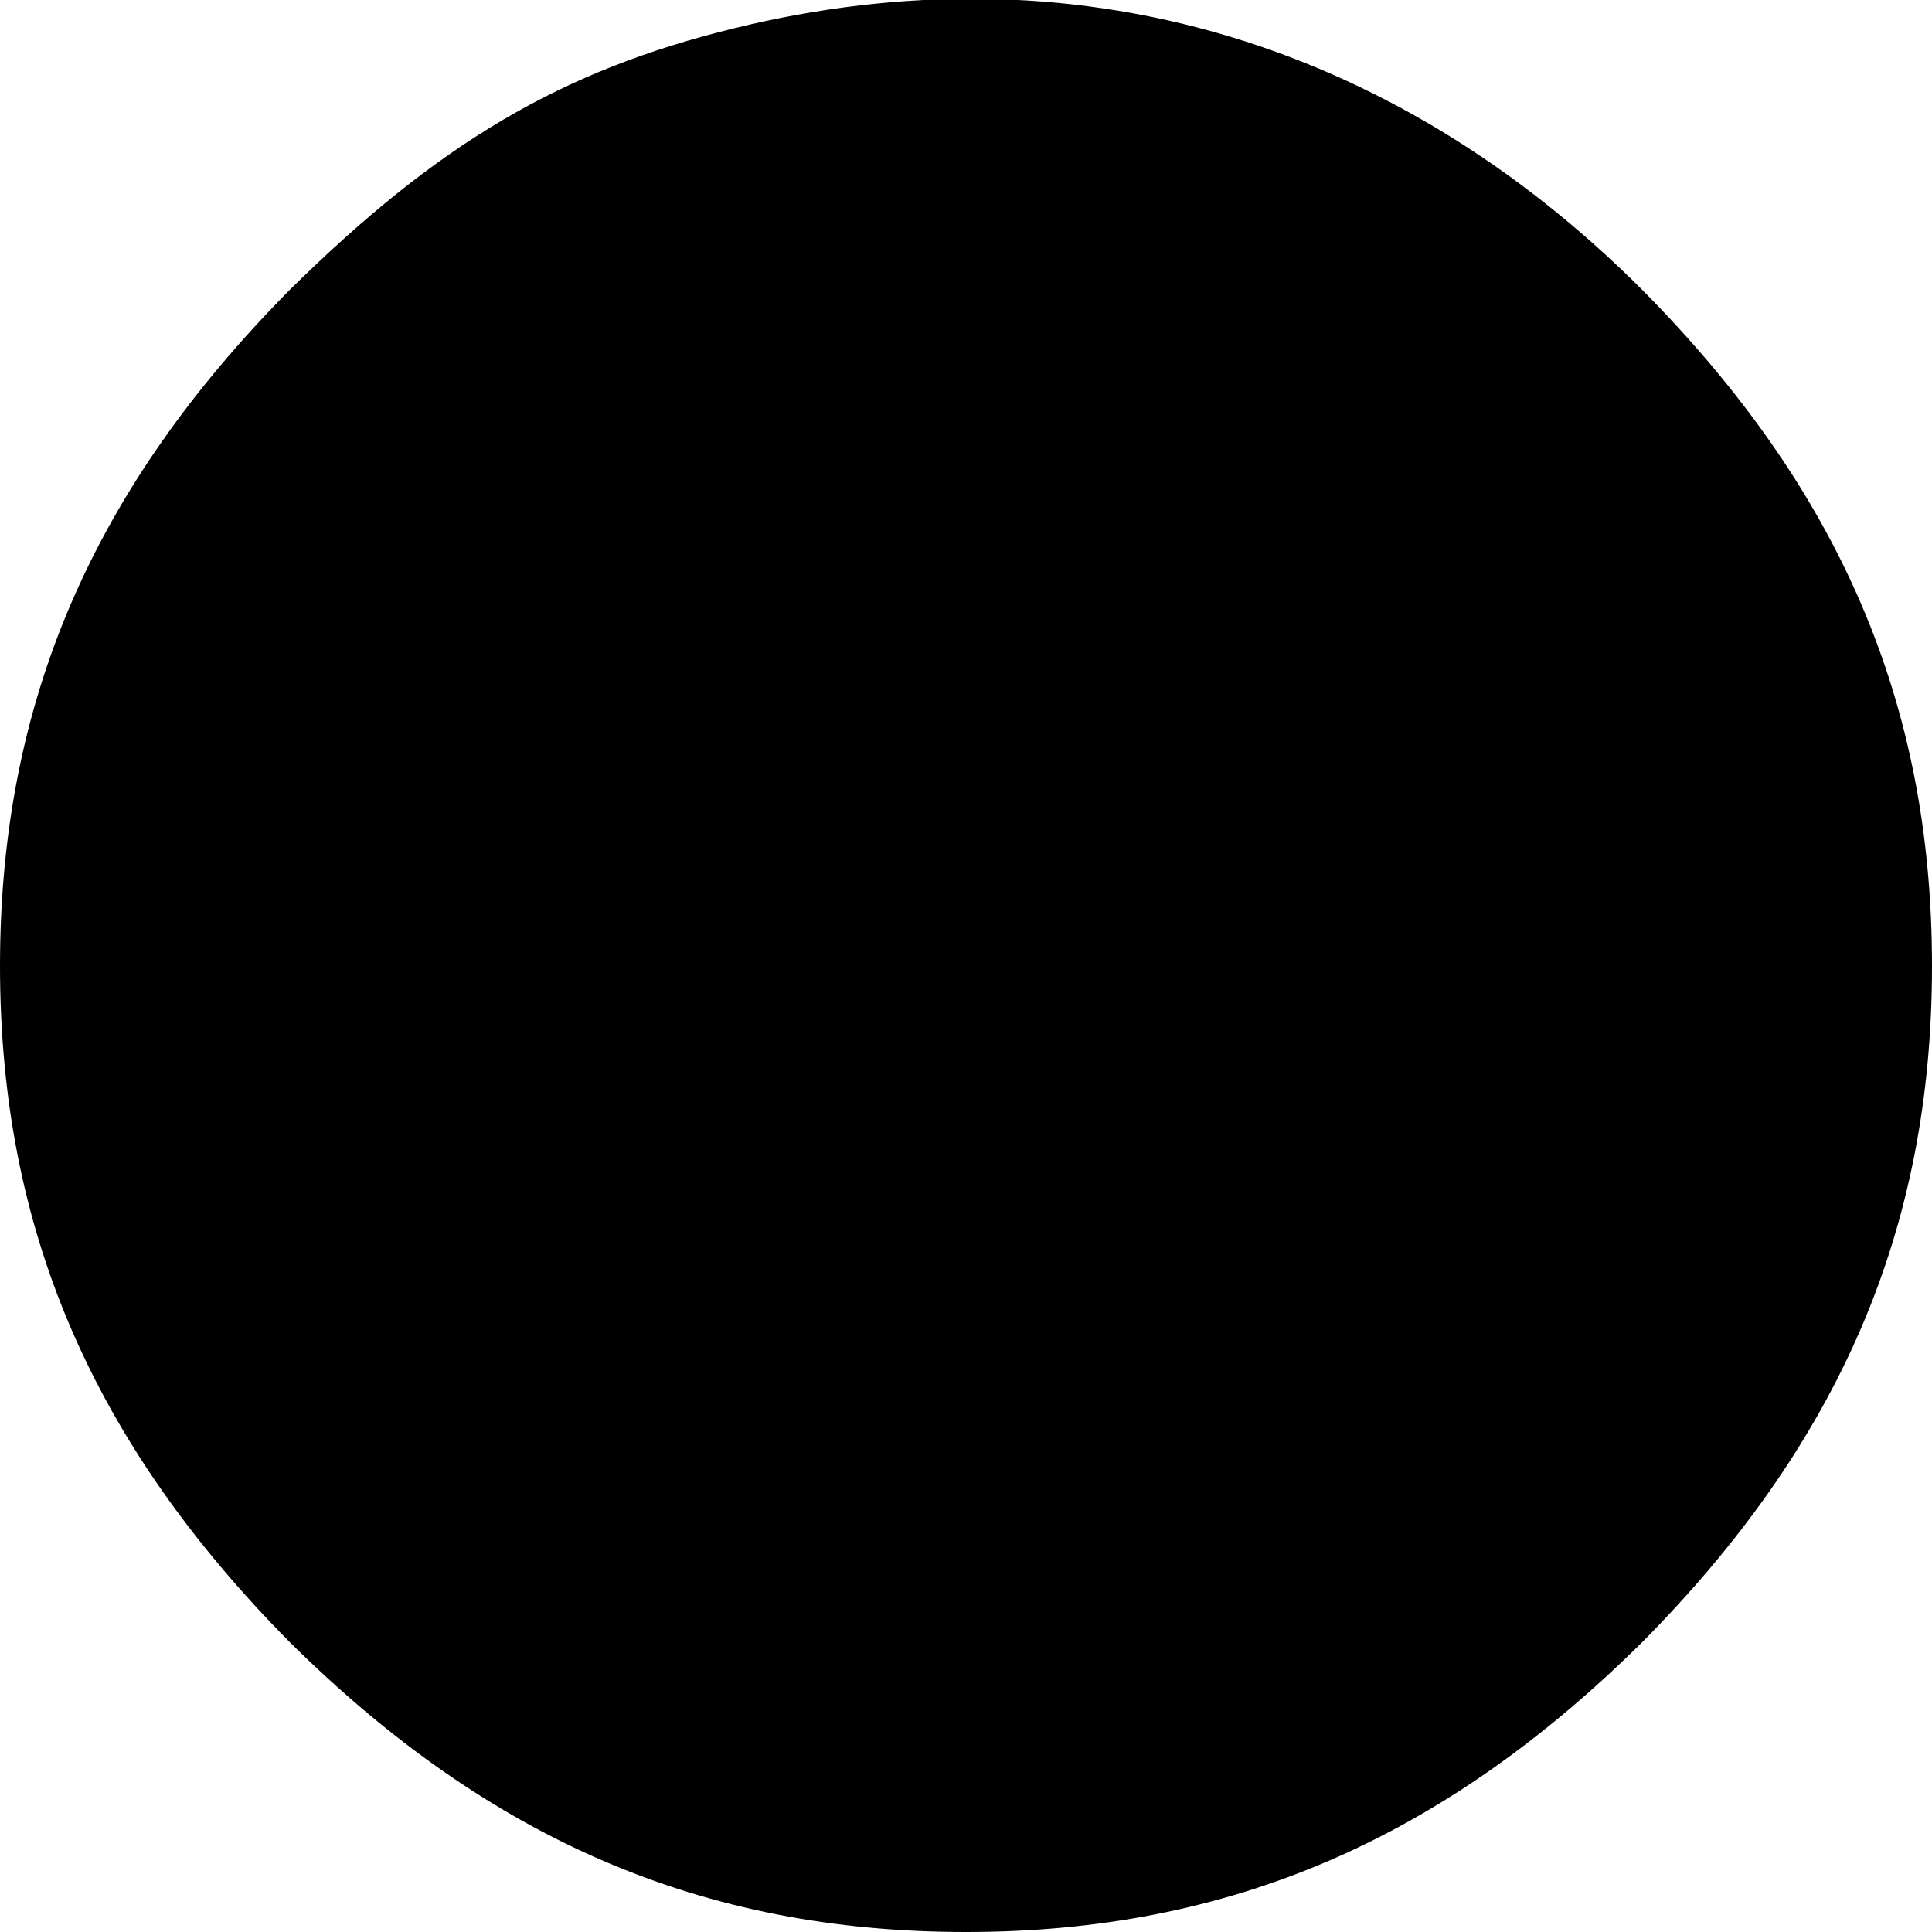
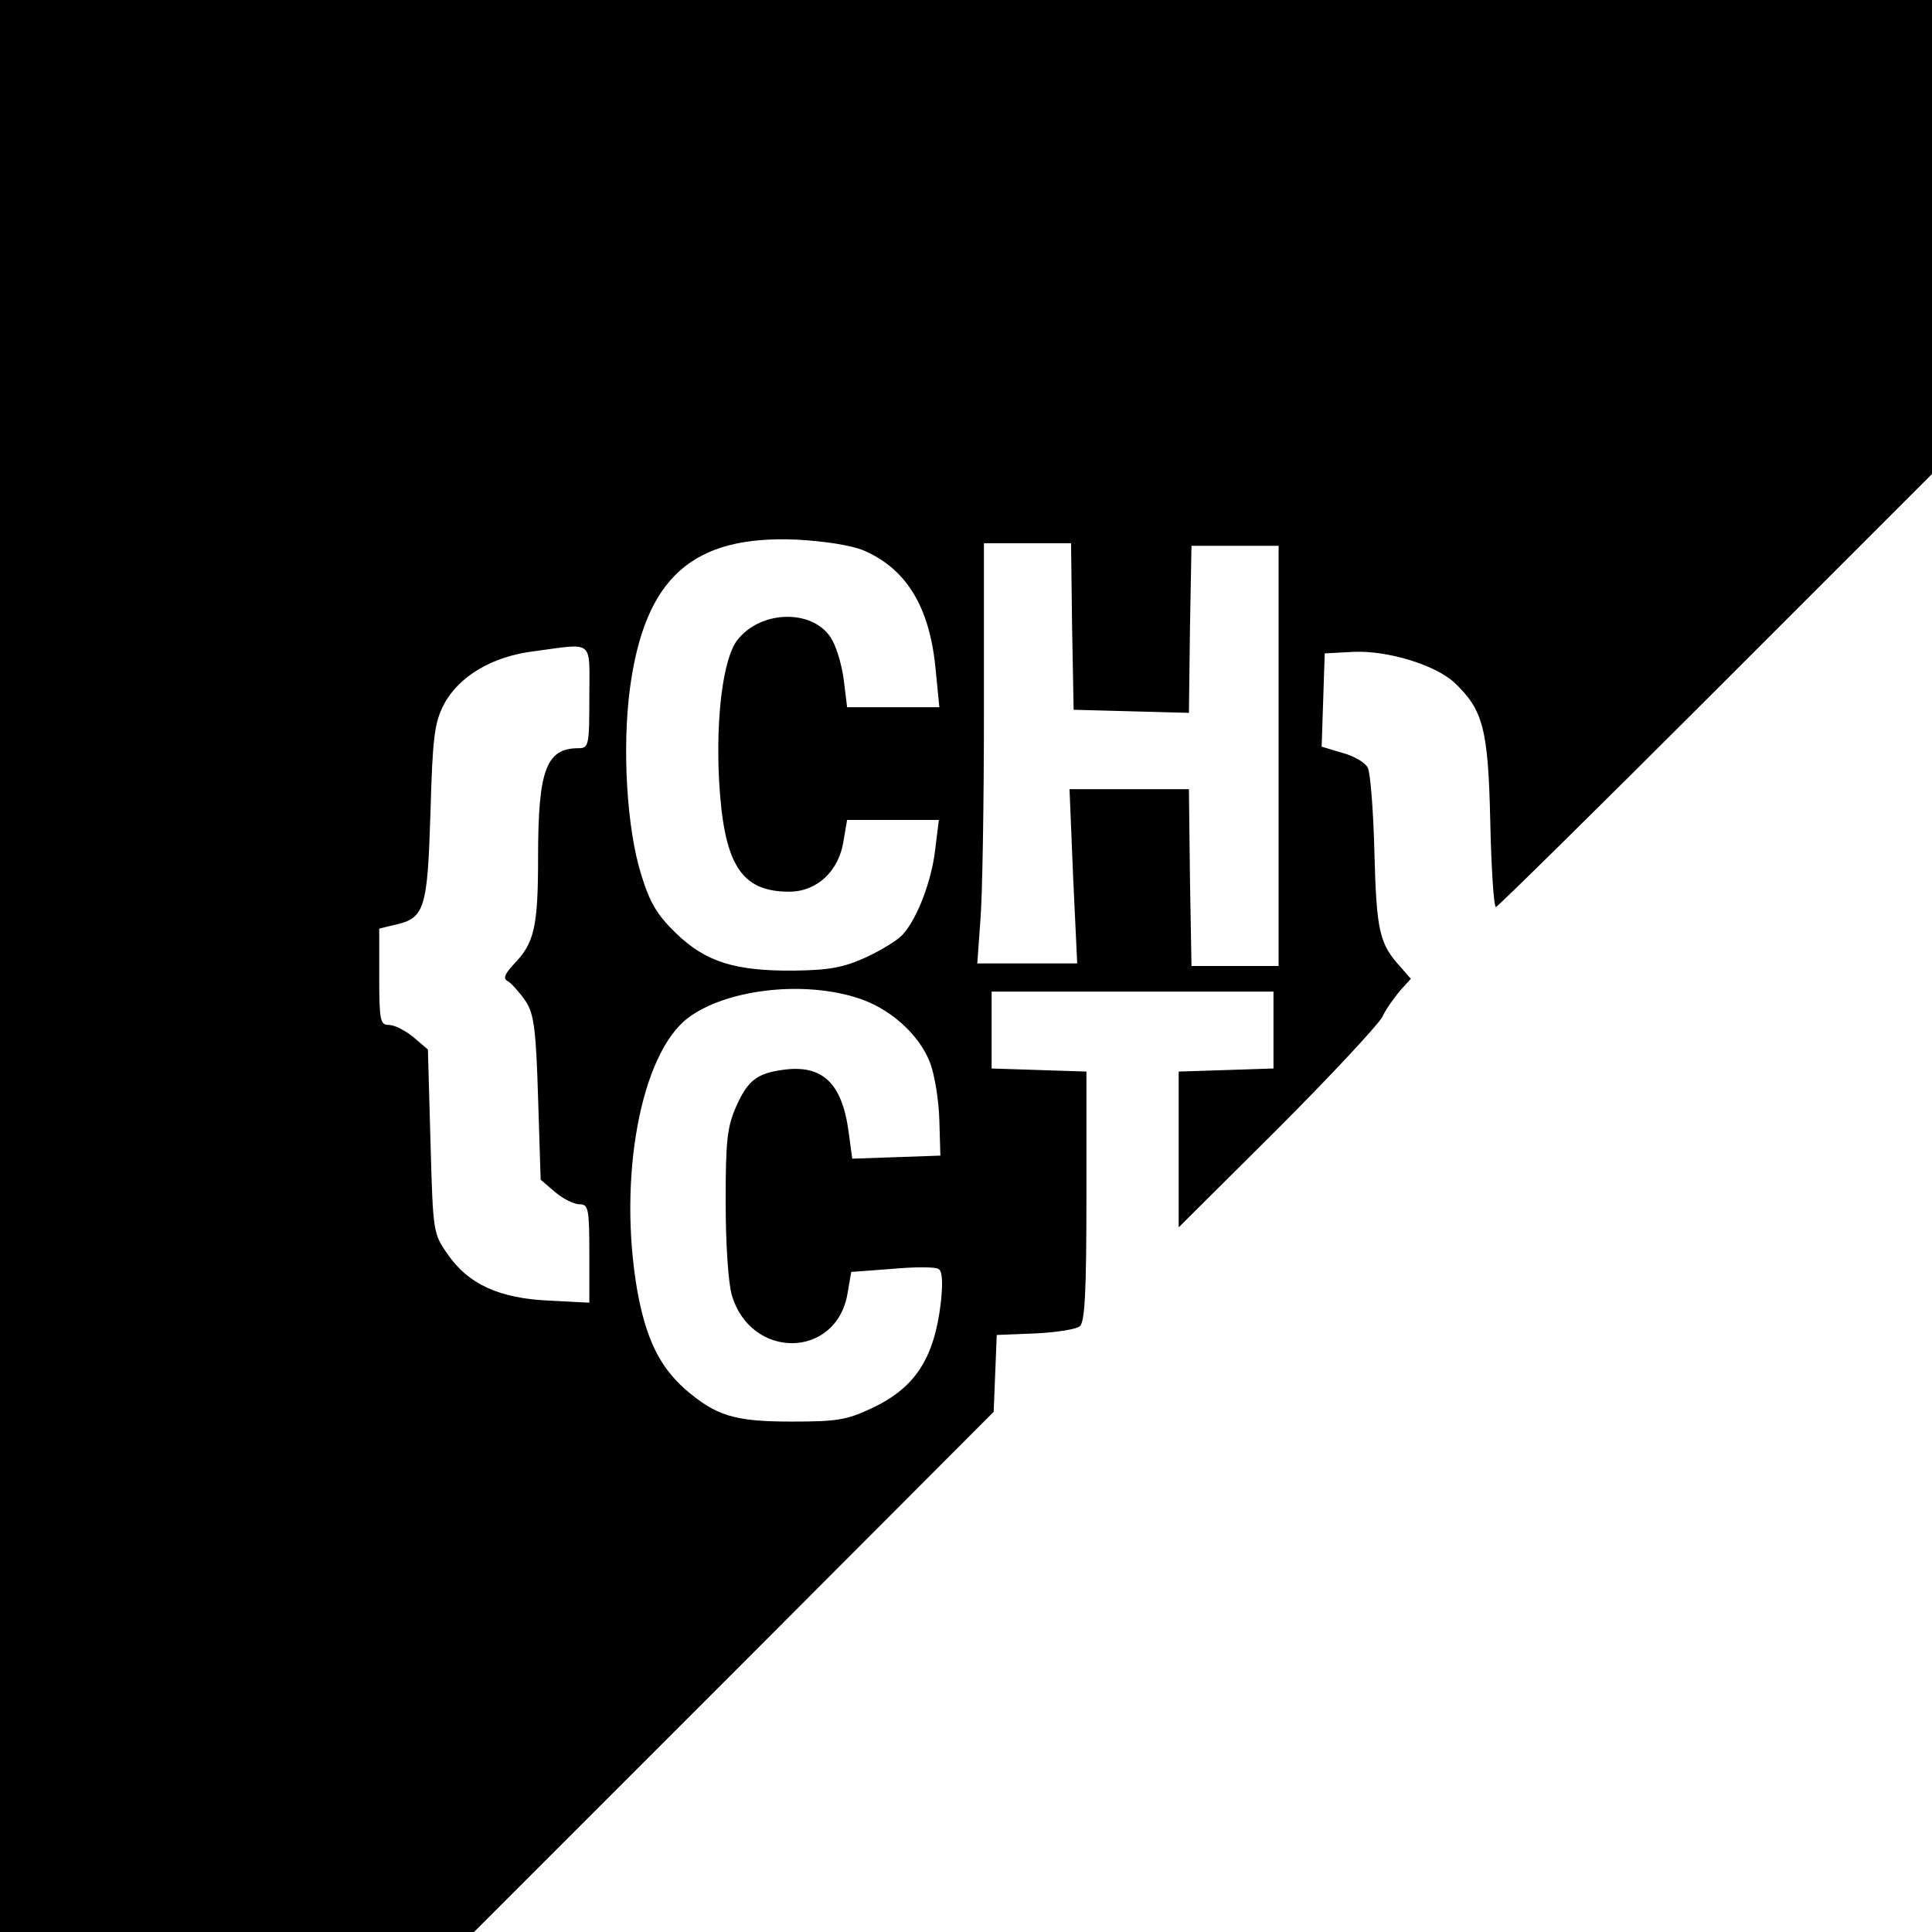
- <svg xmlns="http://www.w3.org/2000/svg" version="1.0" width="96pt" height="96pt" viewBox="0 0 96 96" preserveAspectRatio="xMidYMid meet">
-   <g transform="translate(0,96) scale(0.1,-0.1)" fill="#000000" stroke="none">
-     <path d="M365 946 c-86 -21 -147 -57 -221 -130 -98 -99 -144 -205 -144 -336 0 -131 46 -237 144 -336 99 -98 205 -144 336 -144 131 0 237 46 336 144 98 99 144 205 144 336 0 131 -46 237 -144 336 -125 125 -284 171 -451 130z" />
+ <svg xmlns="http://www.w3.org/2000/svg" version="1.0" width="377pt" height="377pt" viewBox="0 0 377 377" preserveAspectRatio="xMidYMid meet">
+   <g transform="translate(0,377) scale(0.1,-0.1)" fill="#000000" stroke="none">
+     <path d="M0 1885 l0 -1885 463 0 462 0 507 507 507 508 3 75 3 75 75 3 c41 2 80 8 87 14 10 8 13 67 13 254 l0 243 -92 3 -93 3 0 75 0 75 275 0 275 0 0 -75 0 -75 -92 -3 -93 -3 0 -152 0 -152 191 190 c105 105 197 204 206 220 8 17 25 40 36 53 l20 22 -20 23 c-41 45 -47 69 -51 222 -2 83 -8 158 -13 167 -5 10 -27 23 -50 29 l-40 12 3 91 3 91 56 3 c66 3 159 -25 197 -60 56 -53 66 -90 70 -270 2 -93 7 -168 11 -168 3 0 196 190 429 423 l422 422 0 463 0 462 -1885 0 -1885 0 0 -1885z m1685 811 c84 -36 130 -111 141 -235 l7 -71 -90 0 -90 0 -6 49 c-3 28 -13 63 -22 80 -32 63 -140 63 -187 1 -27 -37 -41 -148 -35 -270 9 -166 42 -220 137 -220 54 0 97 40 106 99 l7 41 89 0 90 0 -7 -57 c-7 -62 -35 -135 -63 -166 -9 -11 -42 -31 -72 -45 -44 -20 -71 -25 -140 -26 -116 -1 -173 17 -231 73 -38 37 -51 60 -68 115 -28 90 -37 245 -22 361 29 218 122 301 326 292 54 -3 106 -11 130 -21z m407 -148 l3 -163 112 -3 113 -3 2 163 3 163 85 0 85 0 0 -410 0 -410 -85 0 -85 0 -3 173 -2 172 -117 0 -116 0 7 -170 8 -170 -98 0 -97 0 6 83 c4 45 7 229 7 410 l0 327 85 0 85 0 2 -162z m-942 -138 c0 -94 -1 -100 -21 -100 -63 0 -79 -42 -79 -211 0 -137 -7 -169 -47 -210 -20 -22 -22 -29 -10 -35 7 -5 22 -22 33 -38 16 -25 20 -55 24 -189 l5 -159 28 -24 c15 -13 37 -24 48 -24 17 0 19 -8 19 -96 l0 -96 -77 4 c-98 4 -159 32 -199 90 -29 41 -29 43 -34 221 l-5 179 -28 24 c-16 13 -37 24 -48 24 -17 0 -19 8 -19 94 l0 94 29 7 c60 13 65 30 71 219 4 148 8 176 26 211 29 55 94 94 175 104 120 16 109 25 109 -89z m519 -586 c65 -19 124 -71 146 -128 9 -24 17 -74 18 -112 l2 -69 -86 -3 -86 -3 -7 52 c-13 97 -52 133 -131 121 -48 -7 -66 -21 -88 -70 -18 -41 -21 -66 -21 -187 0 -81 5 -158 12 -182 37 -127 205 -125 226 4 l7 41 80 6 c43 4 84 4 90 0 8 -4 9 -26 5 -65 -13 -110 -50 -167 -135 -207 -49 -23 -68 -26 -156 -26 -112 0 -148 11 -209 64 -49 44 -75 97 -92 189 -39 221 6 465 99 535 72 54 218 73 326 40z" />
  </g>
</svg>
